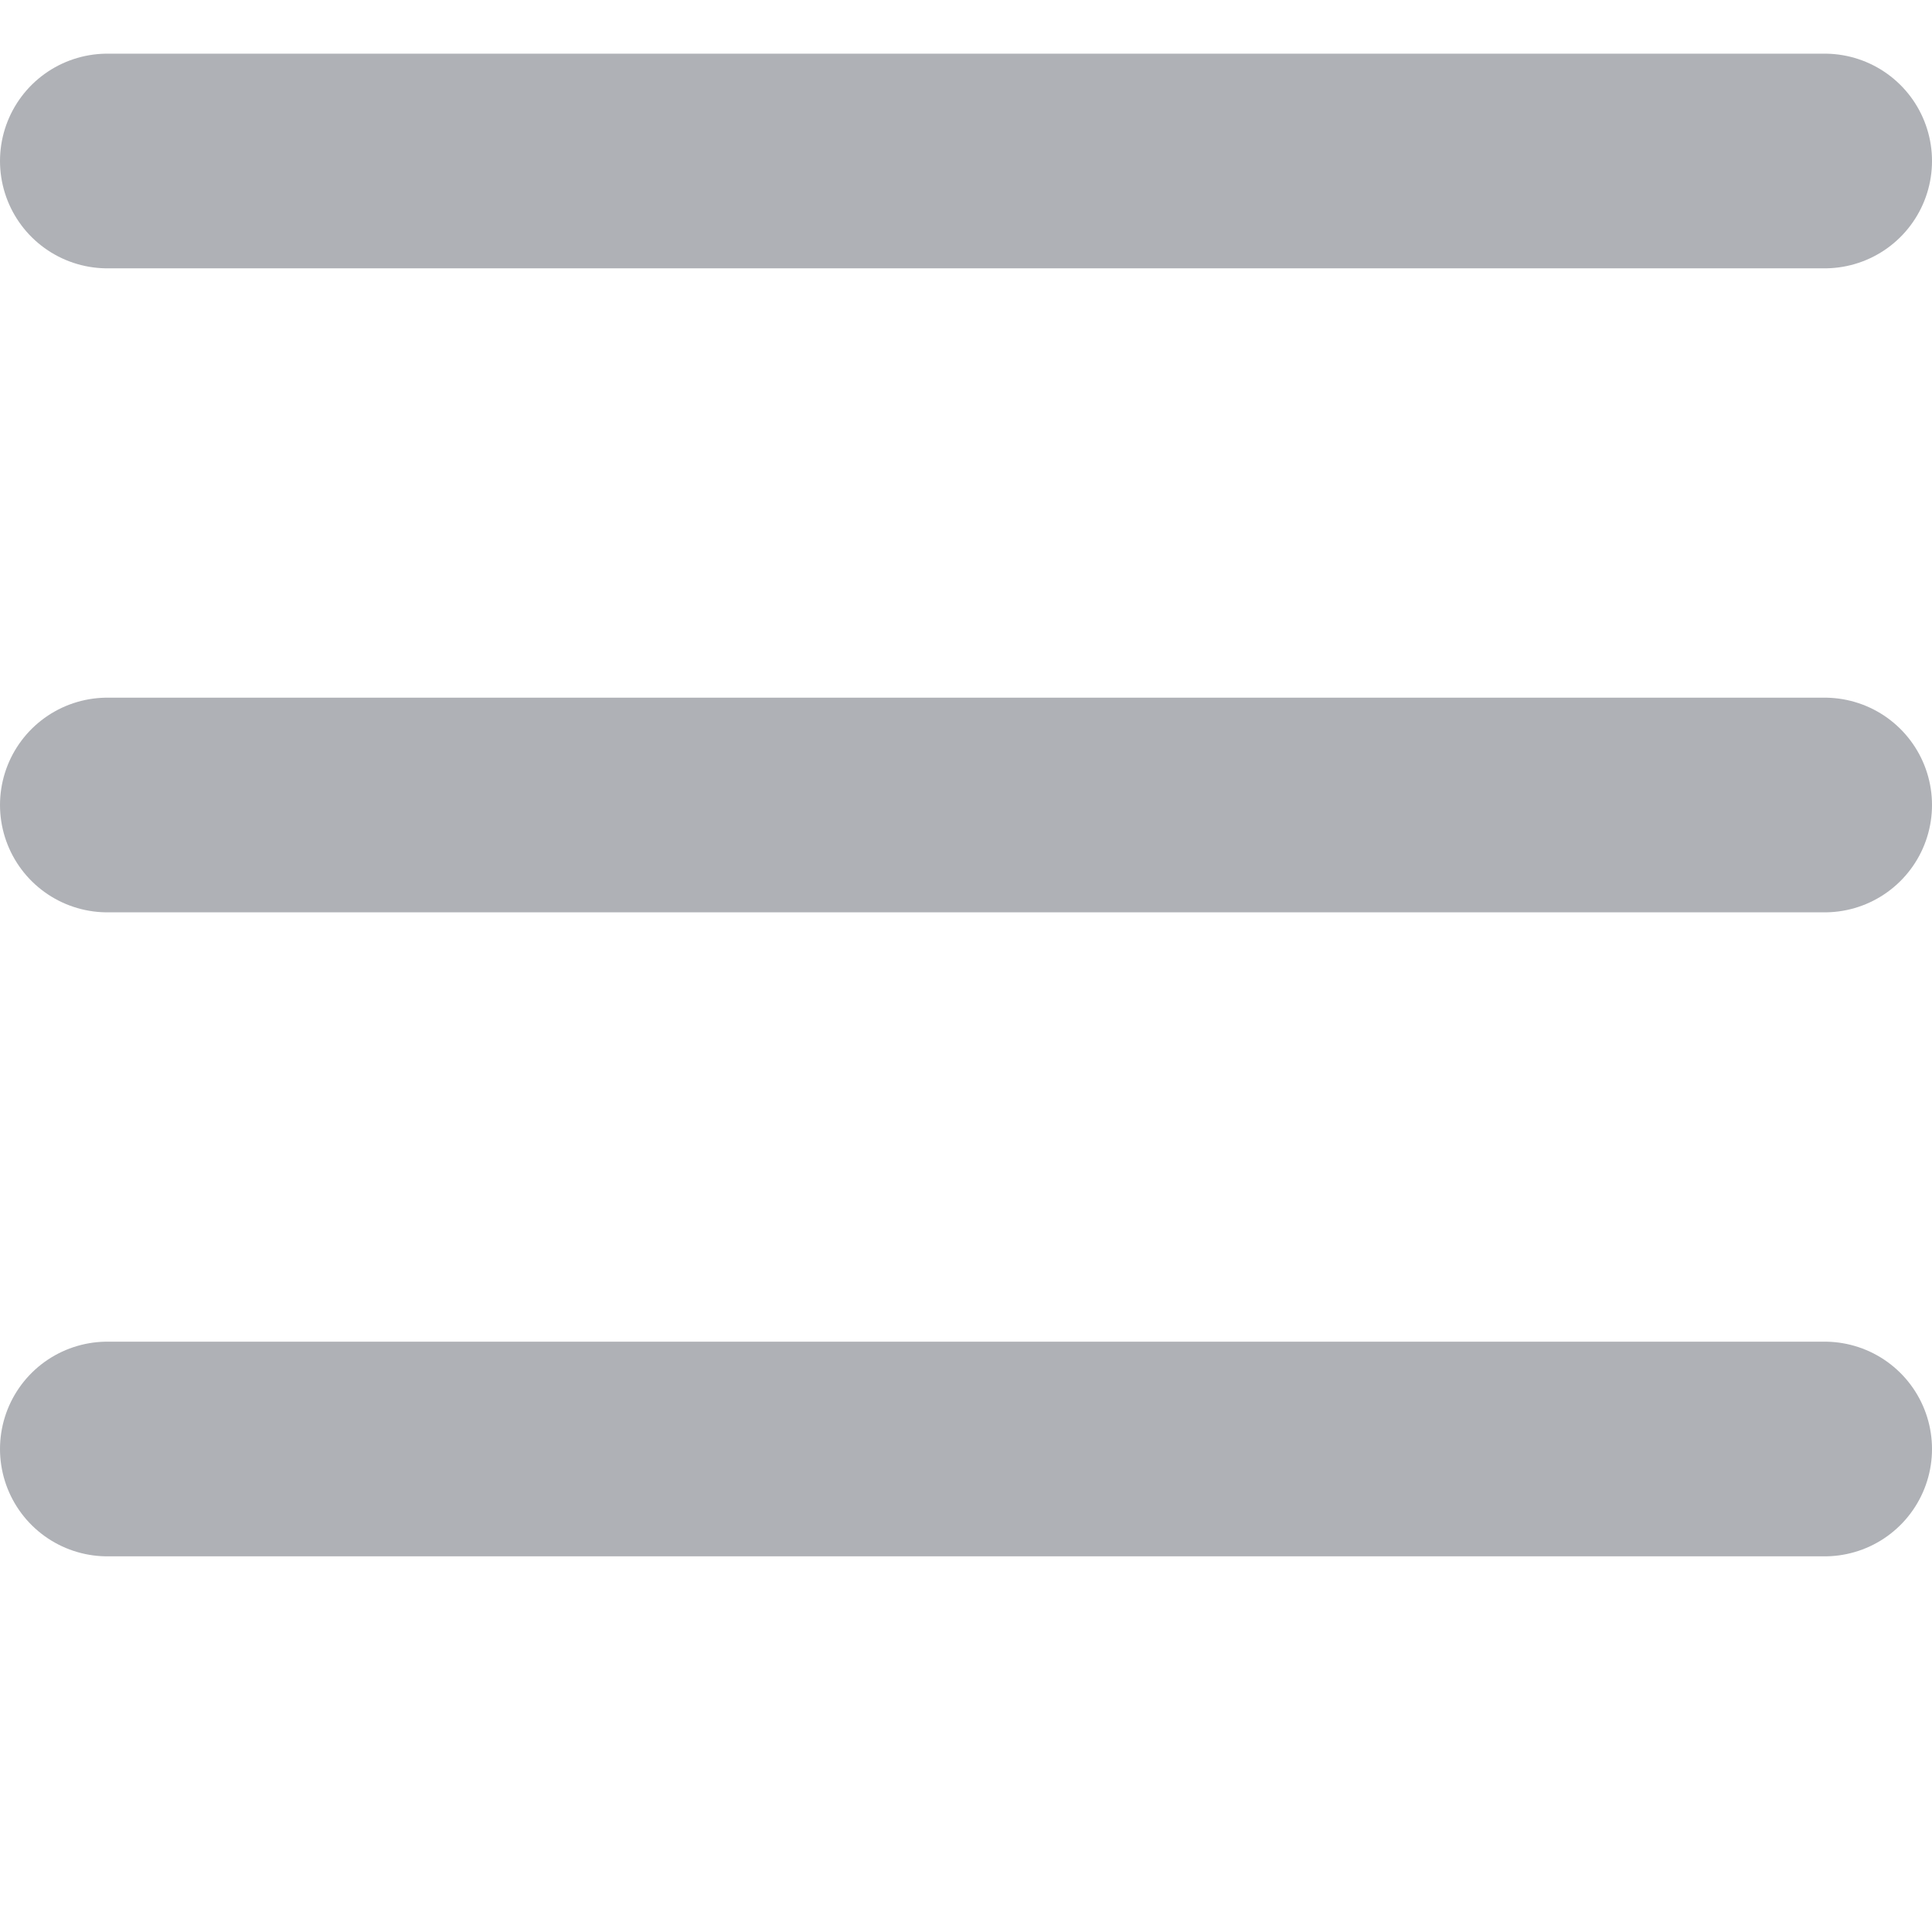
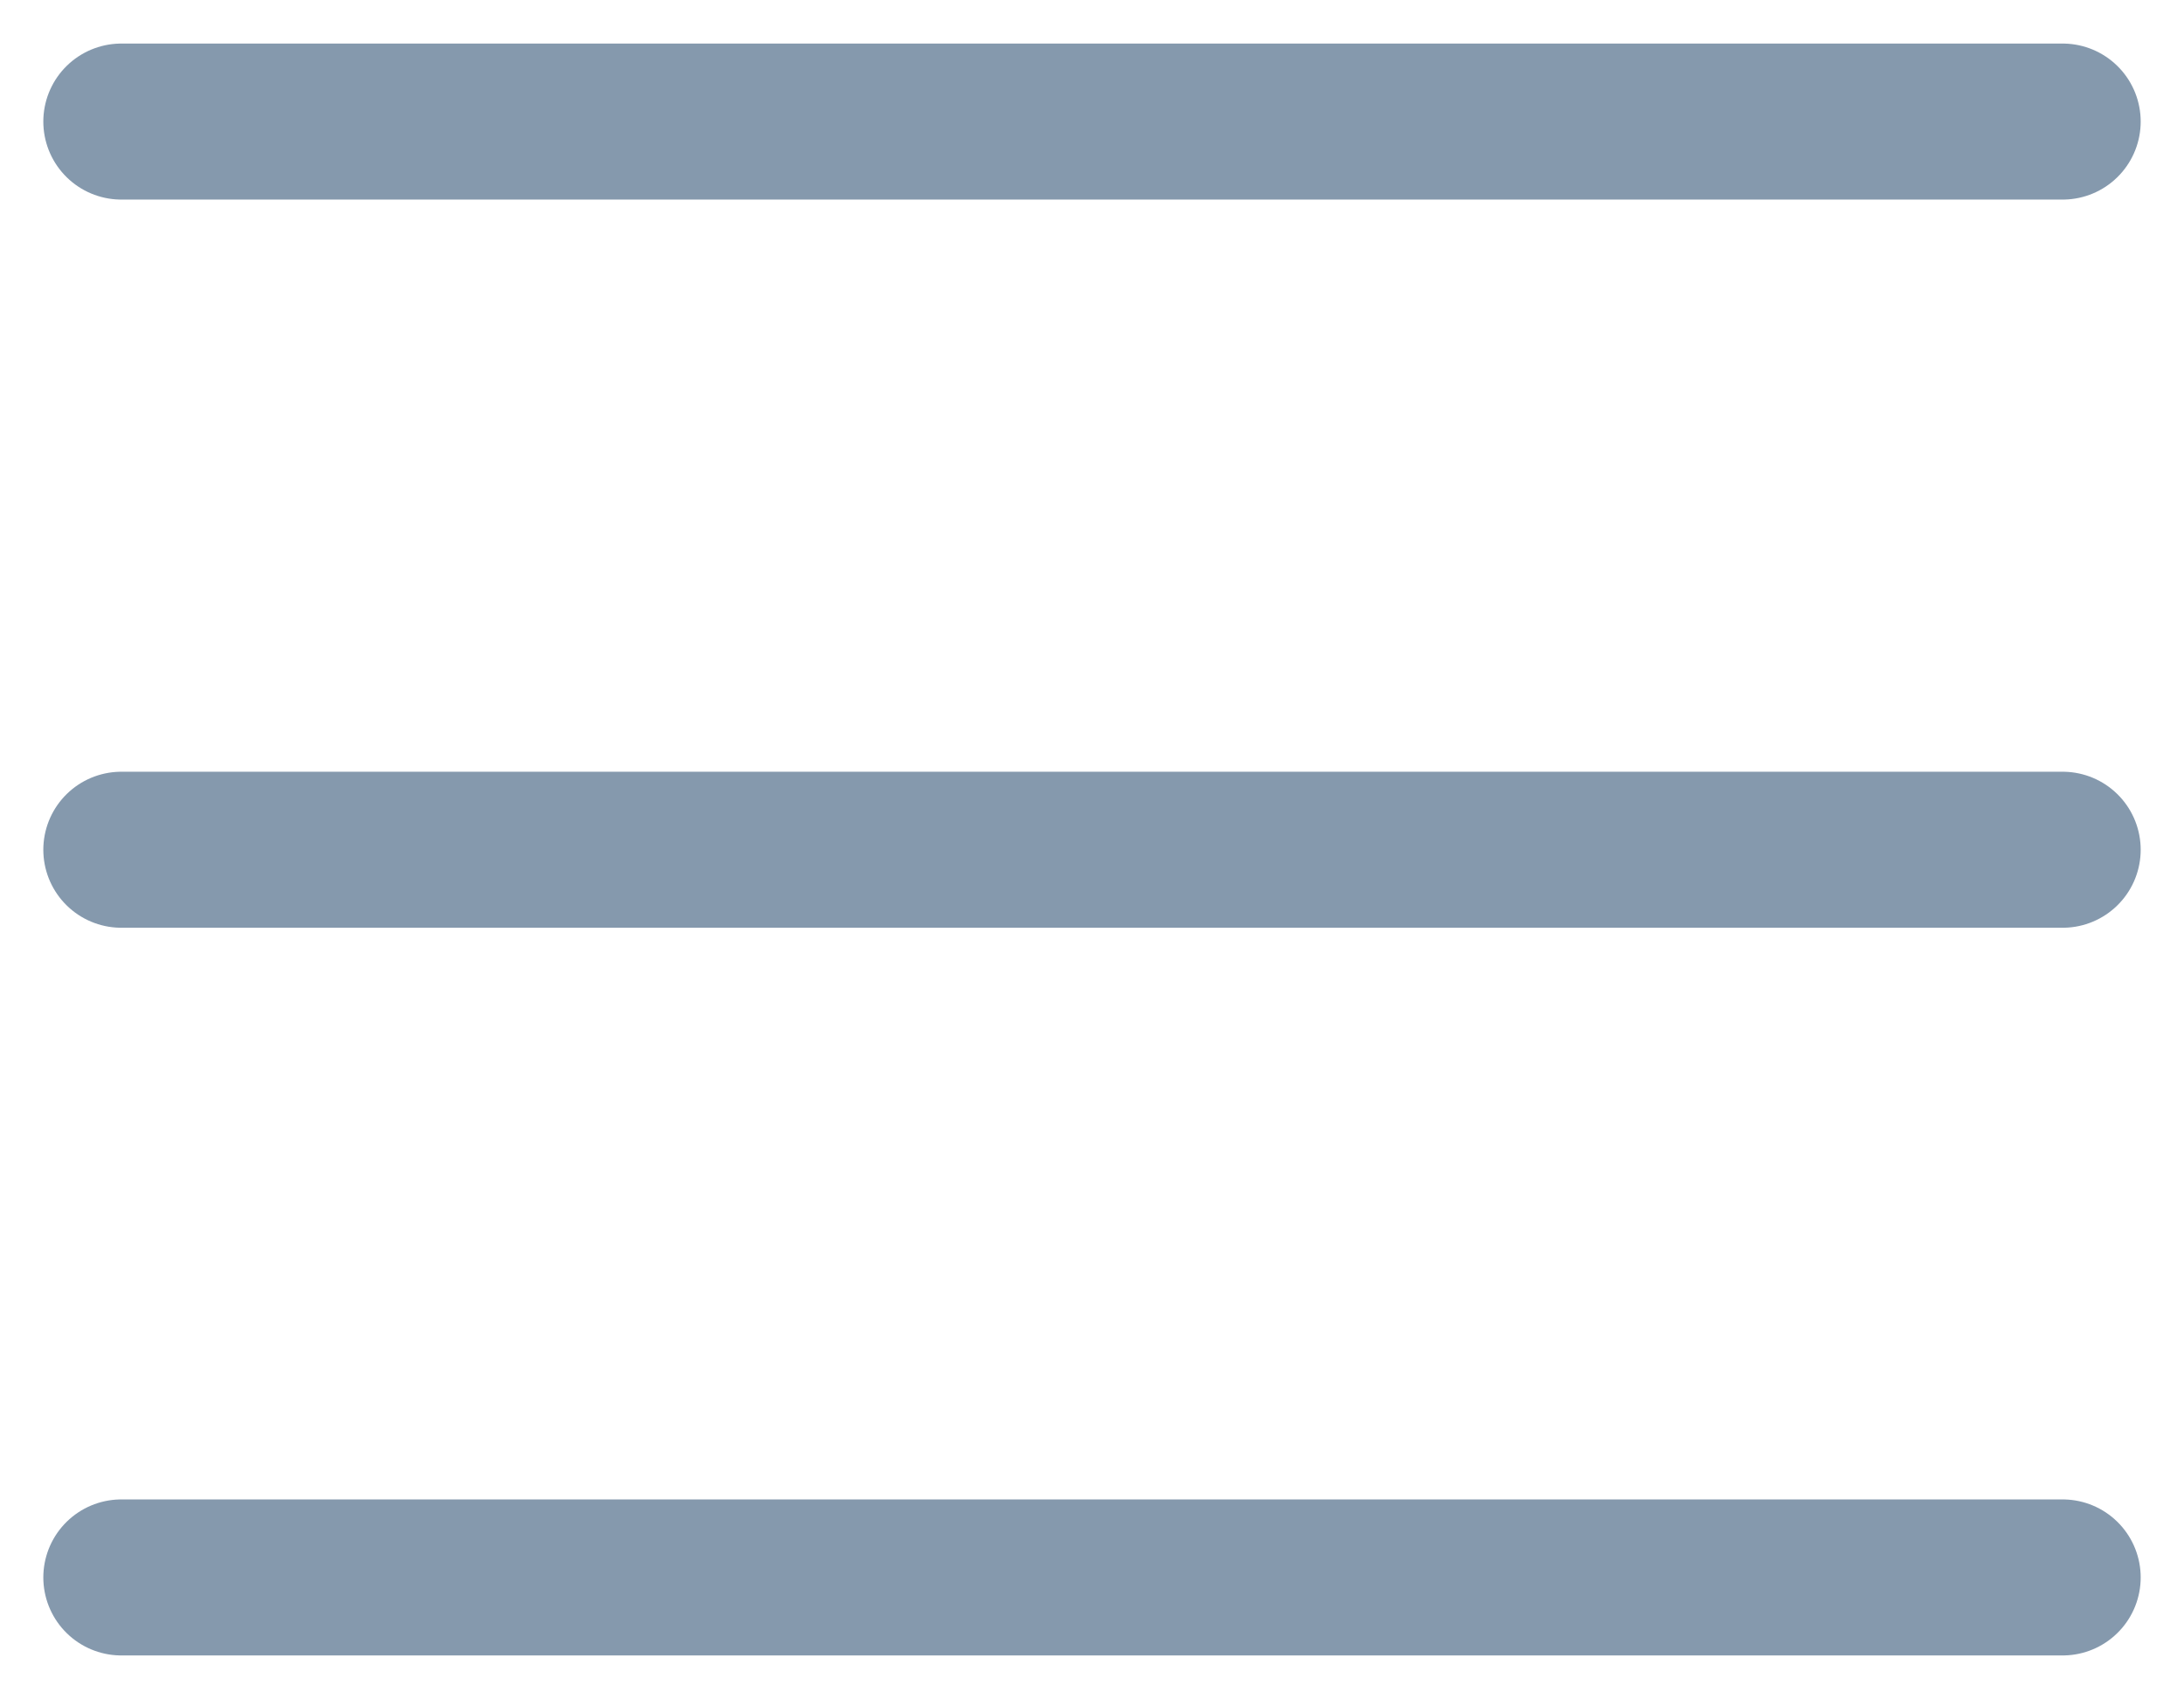
- <svg xmlns="http://www.w3.org/2000/svg" width="none" height="none" fill="none" viewBox="0 0 18 18">
-   <path stroke="#AFB1B6" stroke-linecap="round" stroke-width="2" d="M1 1.5h16M1 7.5h16M1 13.5h16" />
+ <svg xmlns="http://www.w3.org/2000/svg" width="18" height="14" viewBox="0 0 18 14" fill="none">
+   <path d="M1 1.002H17" stroke="#8599AD" stroke-width="1.286" stroke-linecap="round" />
+   <path d="M1 7.004H17" stroke="#8599AD" stroke-width="1.286" stroke-linecap="round" />
+   <path d="M1 13.002H17" stroke="#8599AD" stroke-width="1.286" stroke-linecap="round" />
</svg>
